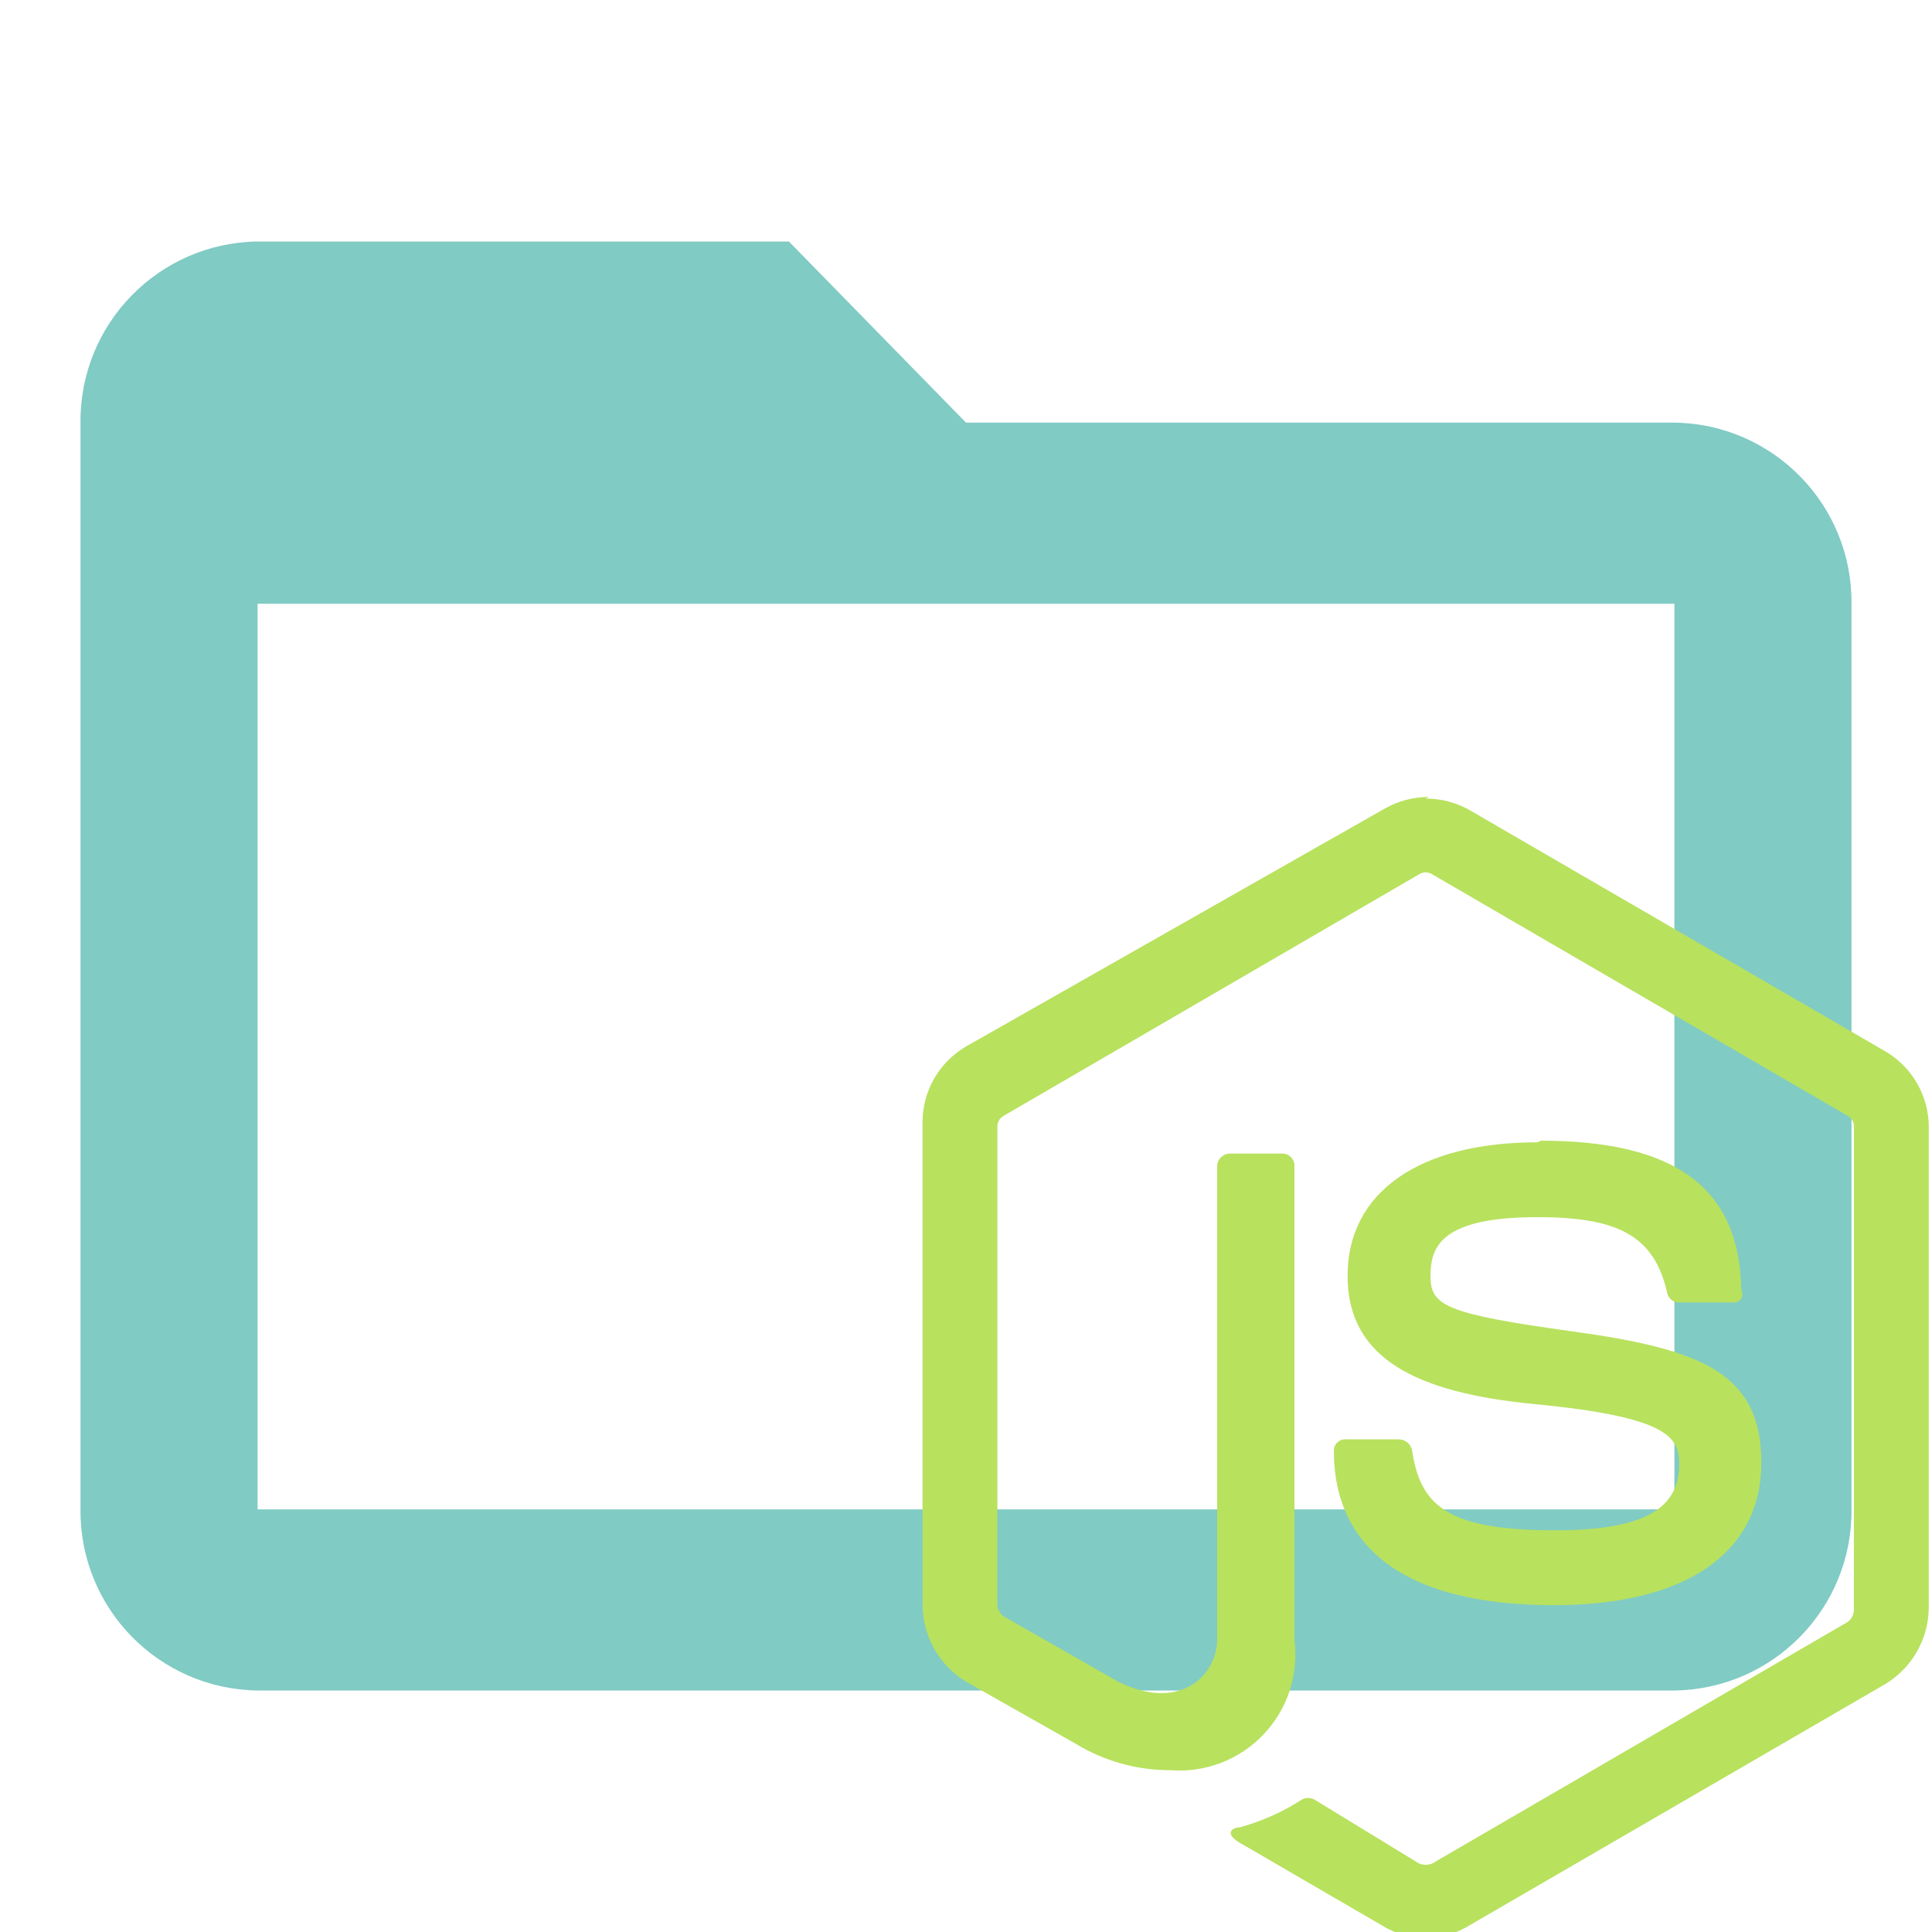
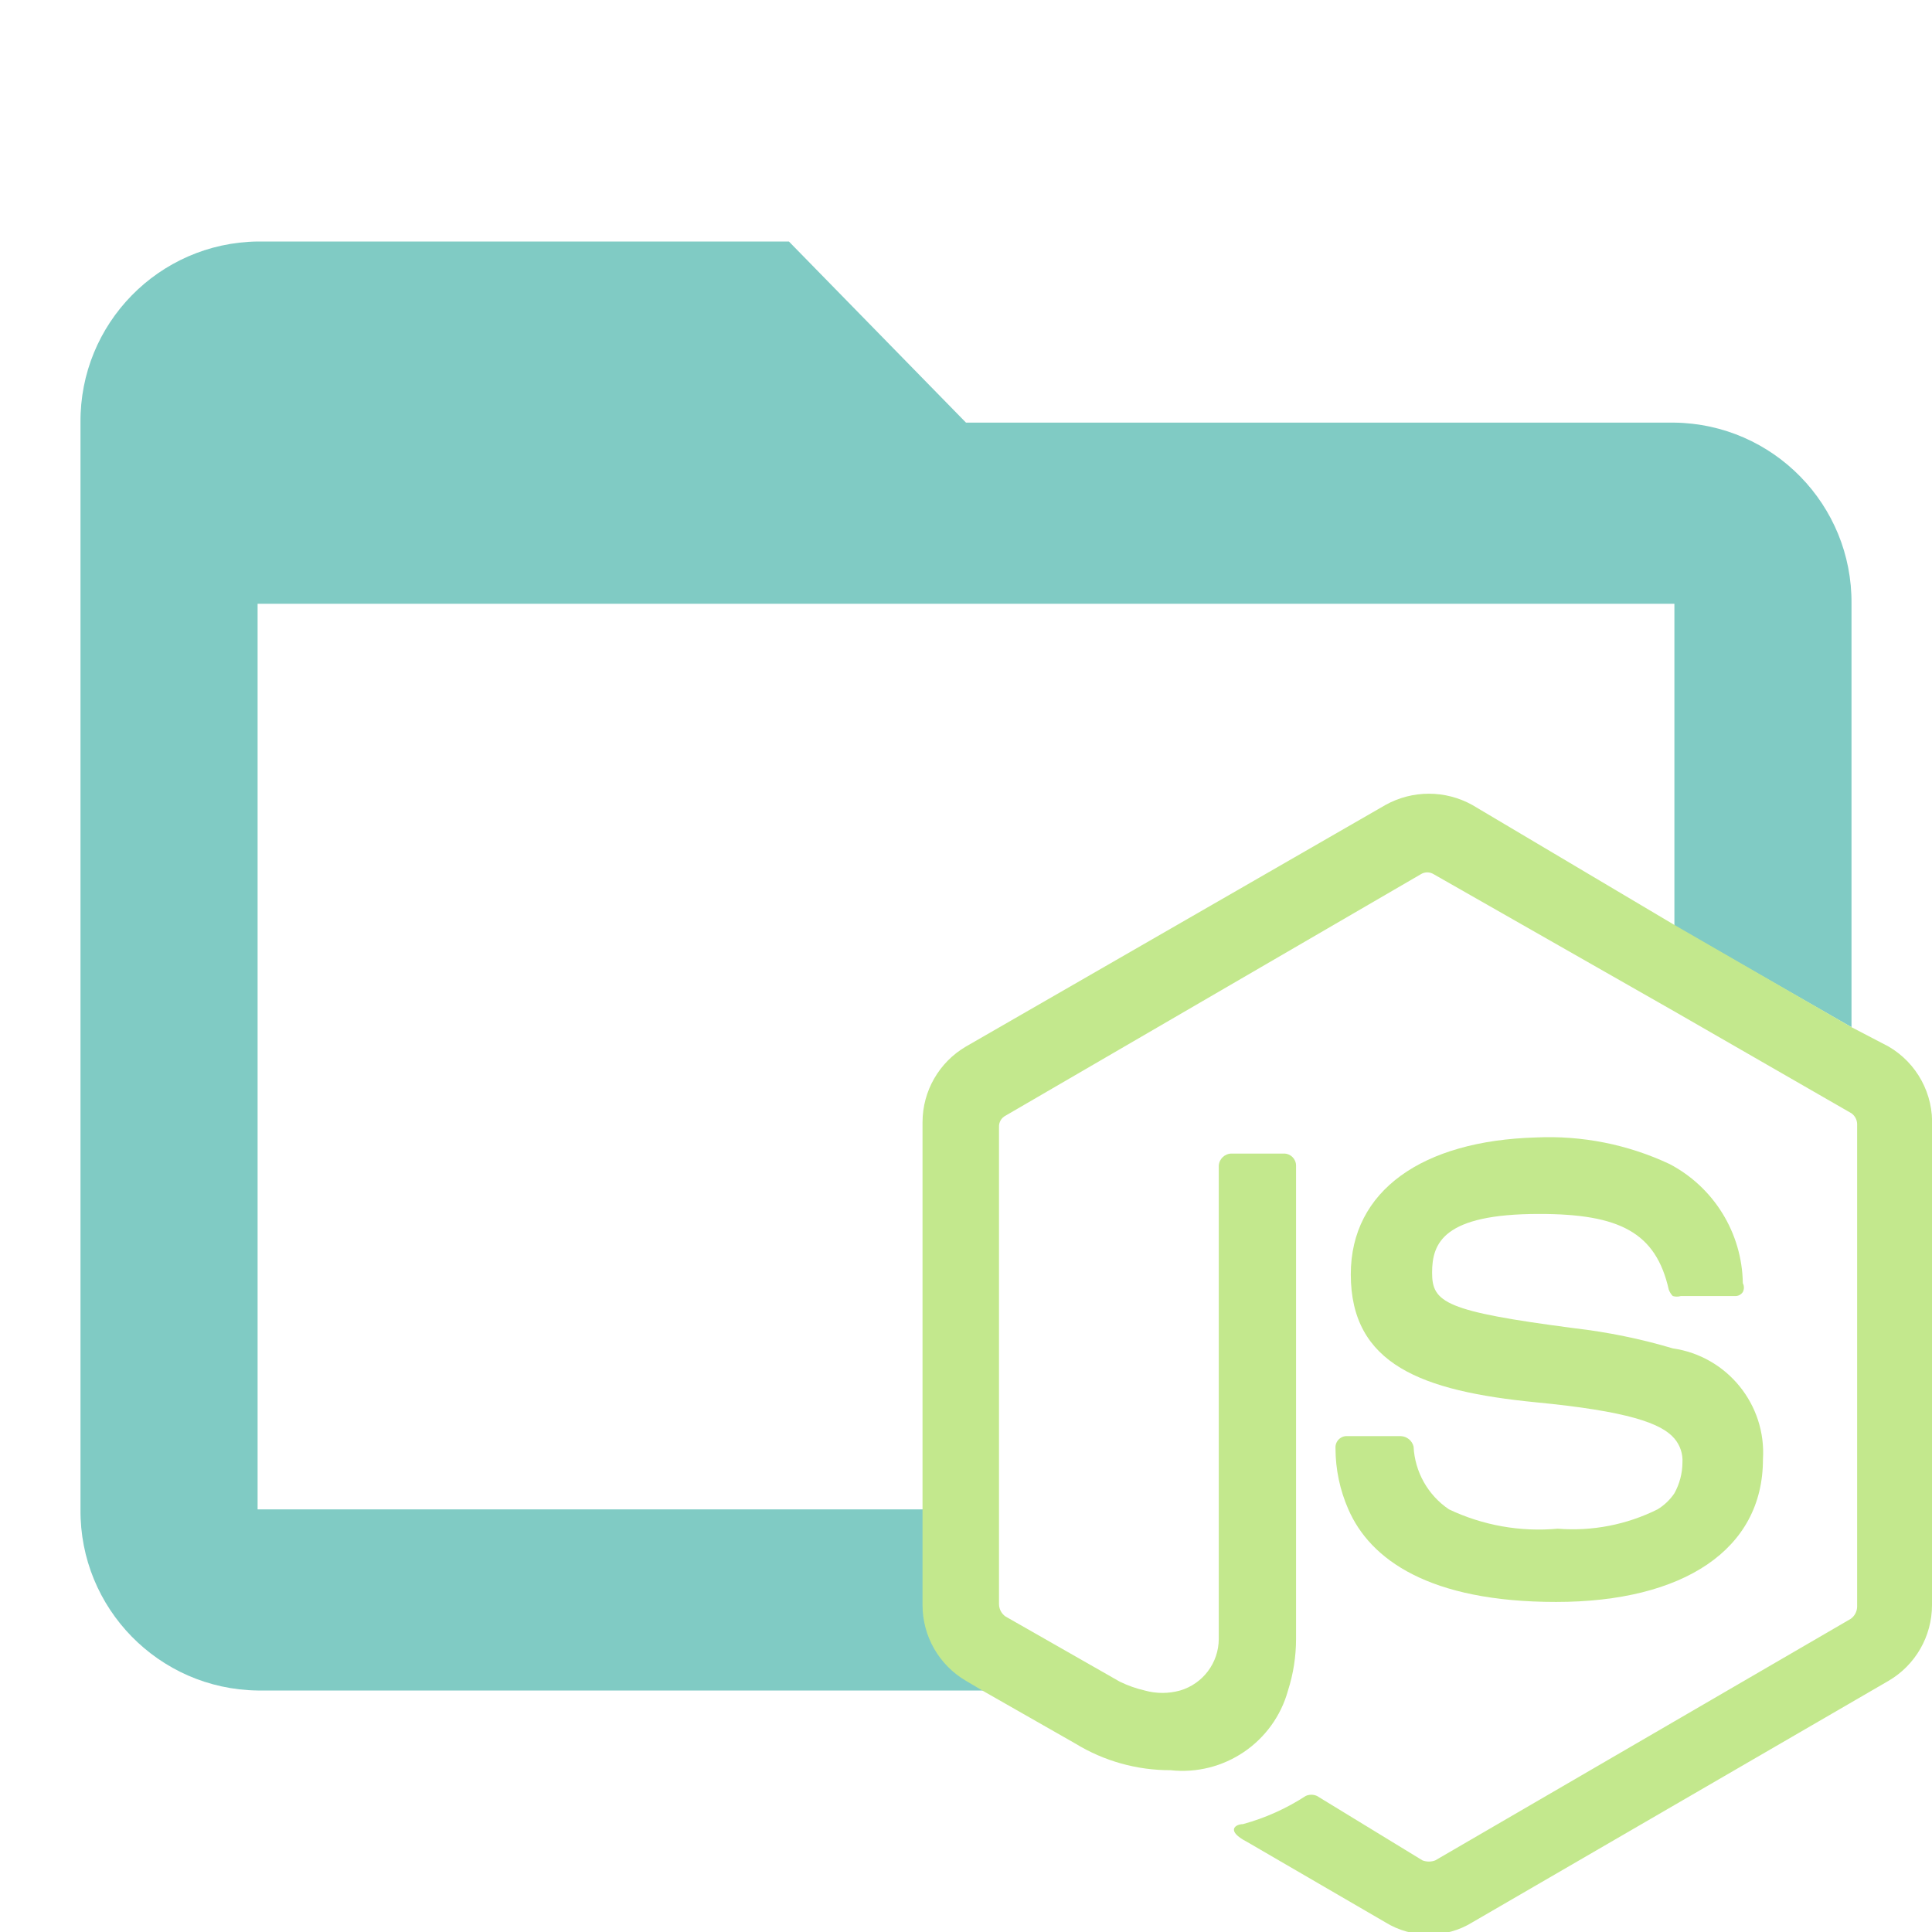
<svg xmlns="http://www.w3.org/2000/svg" id="Layer_1" data-name="Layer 1" viewBox="0 0 24 24">
  <defs>
-     <style>.st0{fill:#80cbc4;enable-background:new;}.st1{fill:#B8E15E;}</style>
+     <style>.cls-1{fill:none;}.cls-2{fill:#80cbc4;}.cls-3{fill:#c3e88d;}</style>
  </defs>
-   <path class="st0" d="M20.8,5.25H12L9.8,3H3.2A2.23,2.23,0,0,0,1,5.25v13.5A2.23,2.23,0,0,0,3.2,21H20.8A2.23,2.23,0,0,0,23,18.75V7.5A2.23,2.23,0,0,0,20.8,5.25Zm0,13.5H3.2V7.5H20.8Z" />
-   <path class="st1" d="M17.75 9.9a1.11 1.11 0 0 0-.54.14L12 13a1.09 1.09 0 0 0-.54.94v6a1.12 1.12 0 0 0 .54.95l1.36.77a2.25 2.25 0 0 0 1.18.33 1.44 1.44 0 0 0 1.54-1.62v-5.89a.15.15 0 0 0-.15-.15h-.65a.16.16 0 0 0-.16.15v5.88c0 .46-.47.91-1.23.53l-1.42-.81a.19.19 0 0 1-.08-.15V14a.15.15 0 0 1 .08-.14l5.16-3a.15.15 0 0 1 .16 0l5.16 3a.15.15 0 0 1 .08.14v6a.19.19 0 0 1-.08.15l-5.16 3a.22.22 0 0 1-.16 0l-1.31-.8a.17.17 0 0 0-.14 0 2.77 2.77 0 0 1-.78.35c-.09 0-.22.08.05.22l1.72 1a1 1 0 0 0 .54.15 1 1 0 0 0 .54-.15l5.17-3a1.12 1.12 0 0 0 .54-.95V14a1.09 1.09 0 0 0-.54-.94l-5.17-3a1.11 1.11 0 0 0-.54-.14m1.39 4.27c-1.47 0-2.36.62-2.36 1.66s.88 1.45 2.3 1.59c1.68.16 1.82.41 1.82.75 0 .57-.47.82-1.55.82-1.38 0-1.67-.34-1.77-1a.17.17 0 0 0-.16-.13h-.66a.14.14 0 0 0-.15.15c0 .86.47 1.91 2.74 1.91 1.63 0 2.57-.65 2.57-1.77s-.75-1.41-2.34-1.63-1.77-.32-1.77-.69.14-.73 1.33-.73c1 0 1.45.23 1.61.94a.15.15 0 0 0 .15.12h.67a.11.11 0 0 0 .1-.05.12.12 0 0 0 0-.11c-.02-1.28-.84-1.85-2.49-1.85z" />
+   <path class="cls-1" d="M3.2,7.5V18.75h8.3V14A1.09,1.09,0,0,1,12,13l5.17-3a1.11,1.11,0,0,1,1.08,0l2.51,1.45v-4Z" />
+   <path class="cls-1" d="M19.14,15.08c-1.19,0-1.33.41-1.33.73s.16.48,1.77.69a7.21,7.21,0,0,1,1.22.25V16.1a.22.22,0,0,1-.05-.08C20.59,15.31,20.18,15.08,19.14,15.08Z" />
+   <path class="cls-1" d="M14.68,21h-.44A.82.82,0,0,0,14.68,21Z" />
+   <path class="cls-1" d="M16.61,18a.14.14,0,0,1,.15-.15h.66a.17.17,0,0,1,.16.13,1,1,0,0,0,.44.78h2.57a.67.67,0,0,0,.21-.2v-.68c-.16-.19-.58-.34-1.72-.45-1.42-.14-2.3-.47-2.3-1.59s.89-1.66,2.36-1.66a3.52,3.52,0,0,1,1.66.33V12.56l-3-1.71a.15.15,0,0,0-.16,0l-5.16,3a.15.15,0,0,0-.08.14v4.78h2.73V14.48a.16.16,0,0,1,.16-.15H16a.15.15,0,0,1,.15.15v4.27h.65A1.89,1.89,0,0,1,16.61,18Z" />
+   <path class="cls-2" d="M11.5,19.93V18.75H3.2V7.5H20.8v4L23,12.76V7.5a2.23,2.23,0,0,0-2.2-2.25H12L9.8,3H3.2A2.23,2.23,0,0,0,1,5.25v13.5A2.23,2.23,0,0,0,3.2,21h9.06L12,20.87A1.09,1.09,0,0,1,11.5,19.93Z" />
+   <path class="cls-3" d="M23.46,13,23,12.76l-2.2-1.27L18.29,10a1.11,1.11,0,0,0-1.08,0L12,13a1.09,1.09,0,0,0-.54.94v6a1.09,1.09,0,0,0,.54.94l.22.13,1.14.65a2.25,2.25,0,0,0,1.18.33A1.36,1.36,0,0,0,16,21a2.1,2.1,0,0,0,.1-.64V14.48a.15.15,0,0,0-.15-.15h-.65a.16.16,0,0,0-.16.15v5.88a.67.67,0,0,1-.48.64.82.82,0,0,1-.44,0,1.45,1.45,0,0,1-.31-.11l-1.42-.81a.19.19,0,0,1-.08-.15V14a.15.15,0,0,1,.08-.14l5.16-3a.15.15,0,0,1,.16,0l3,1.71L23,13.83h0a.17.17,0,0,1,.07.13v6a.19.19,0,0,1-.08.15l-5.16,3a.22.22,0,0,1-.16,0l-1.31-.8a.17.17,0,0,0-.14,0,2.77,2.77,0,0,1-.78.35c-.09,0-.22.08.05.22l1.72,1a1,1,0,0,0,.54.15,1,1,0,0,0,.54-.15l5.17-3a1.09,1.09,0,0,0,.54-.94V14A1.09,1.09,0,0,0,23.46,13Z" />
+   <path class="cls-3" d="M16.78,15.83c0,1.12.88,1.45,2.3,1.59,1.14.11,1.56.26,1.72.45a.42.42,0,0,1,.1.3.8.8,0,0,1-.1.38.67.67,0,0,1-.21.2,2.36,2.36,0,0,1-1.24.24A2.6,2.6,0,0,1,18,18.75a1,1,0,0,1-.44-.78.17.17,0,0,0-.16-.13h-.66a.14.14,0,0,0-.15.15,1.89,1.89,0,0,0,.16.76c.27.62,1,1.15,2.58,1.15s2.57-.65,2.57-1.77a1.31,1.31,0,0,0-1.12-1.38,7.21,7.21,0,0,0-1.22-.25c-1.61-.21-1.77-.32-1.77-.69s.14-.73,1.33-.73c1,0,1.45.23,1.61.94a.22.22,0,0,0,.05.08.18.18,0,0,0,.1,0h.67a.11.11,0,0,0,.1-.05.12.12,0,0,0,0-.11,1.7,1.7,0,0,0-.91-1.48,3.52,3.52,0,0,0-1.66-.33C17.67,14.17,16.78,14.79,16.78,15.83Z" />
</svg>
